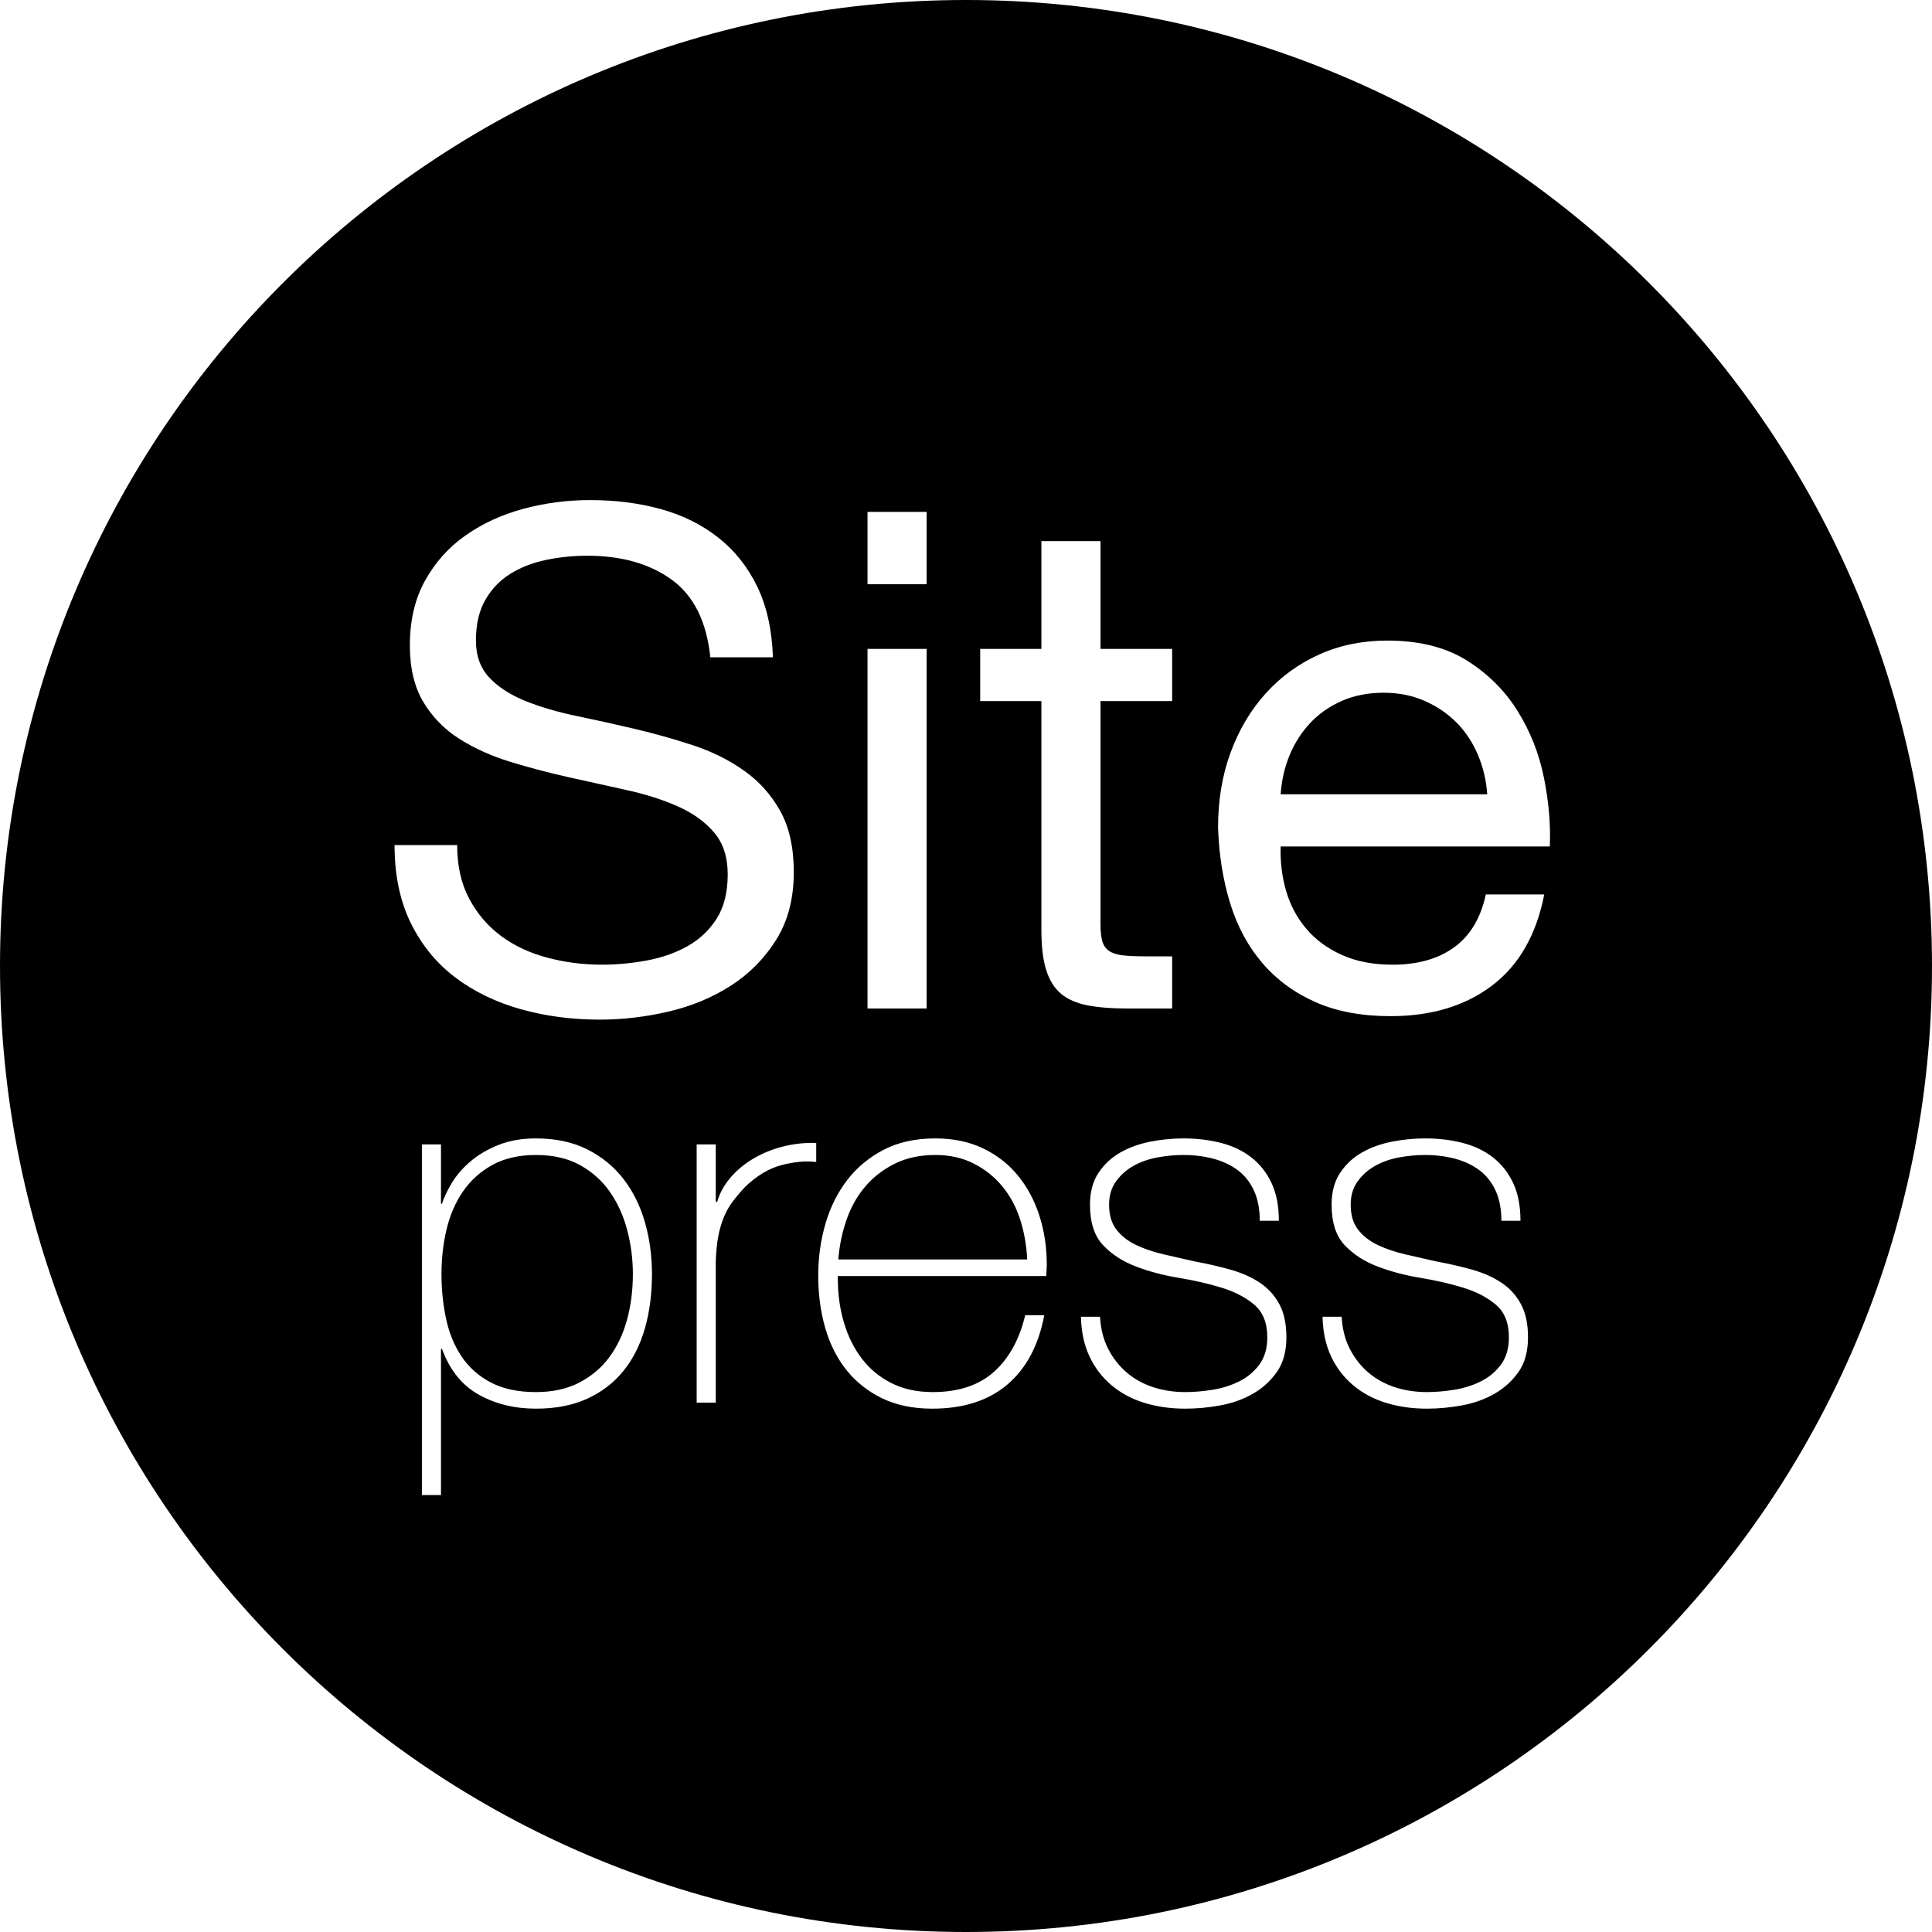
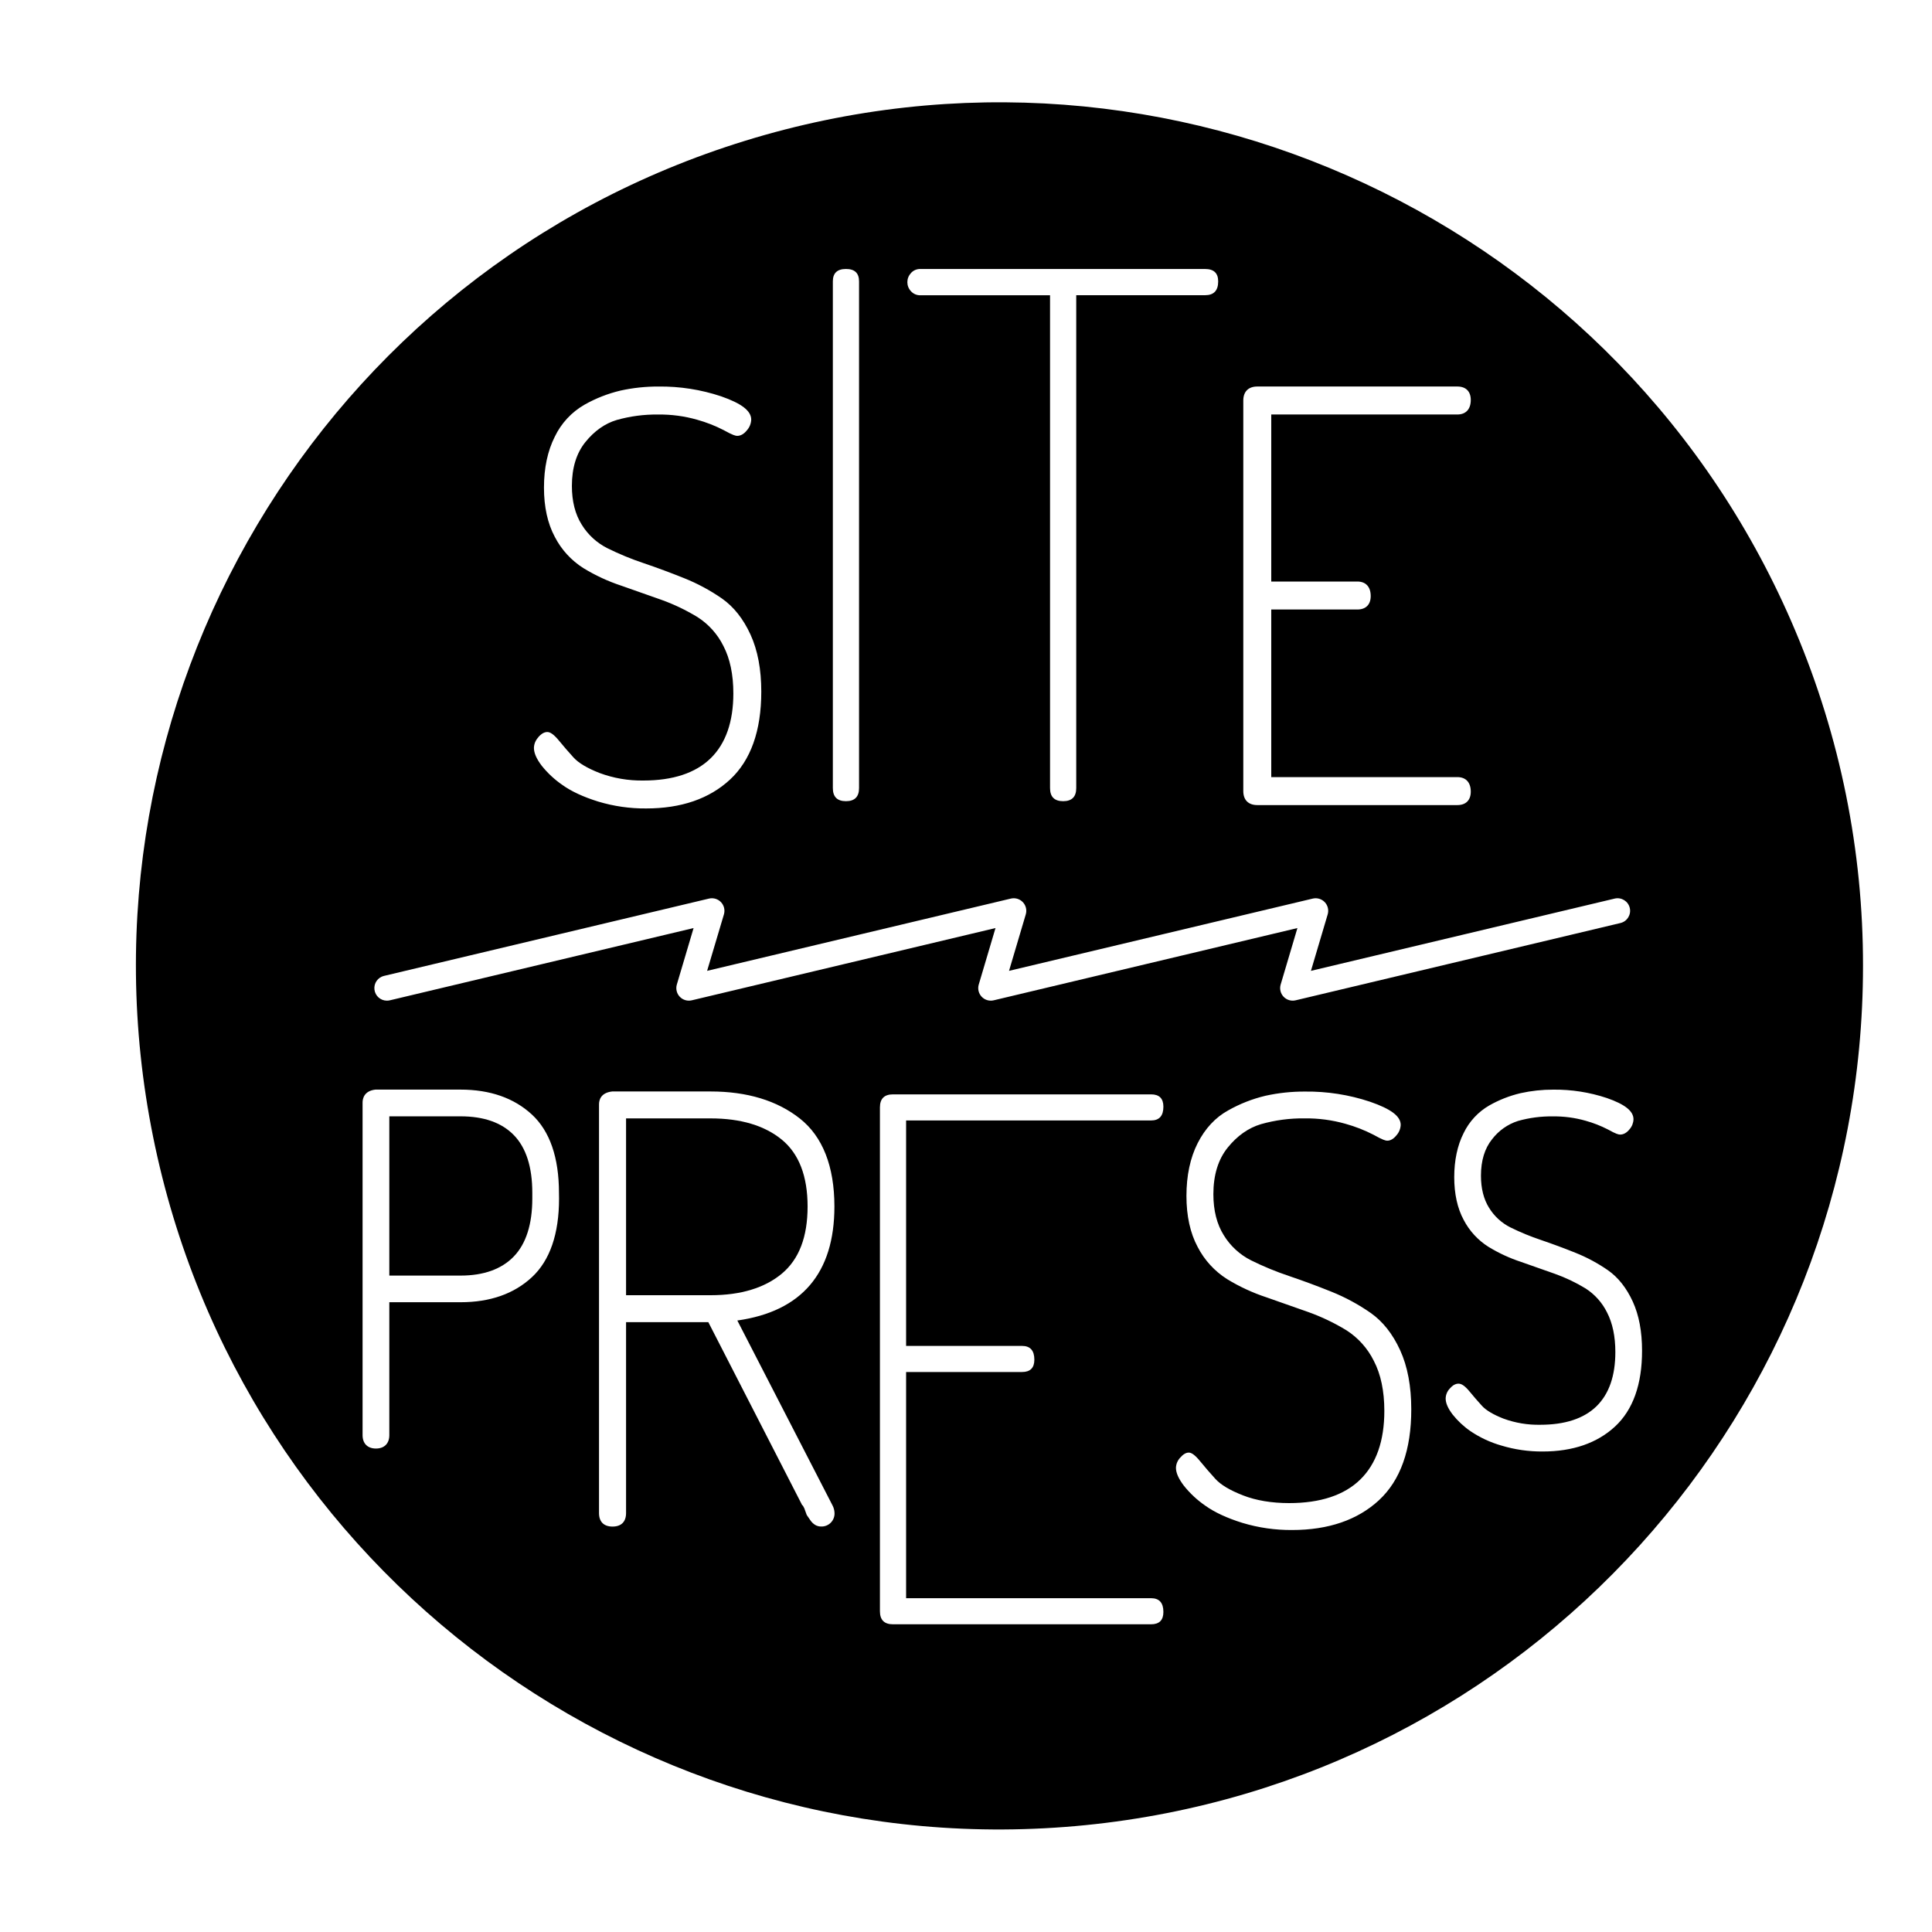
- <svg xmlns="http://www.w3.org/2000/svg" width="500px" height="500px" viewBox="0 0 500 500" version="1.1">
-   <defs />
-   <g id="Page-1" stroke="none" stroke-width="1" fill="none" fill-rule="evenodd">
-     <g id="logo">
-       <path d="M250,500 C388.071,500 500,388.071 500,250 C500,111.929 388.071,0 250,0 C111.929,0 0,111.929 0,250 C0,388.071 111.929,500 250,500 Z M114.127,311.52 L114.387,311.52 C114.907,309.873 115.774,308.053 116.987,306.06 C118.201,304.067 119.804,302.225 121.797,300.535 C123.791,298.845 126.196,297.437 129.012,296.31 C131.829,295.183 135.057,294.62 138.697,294.62 C143.811,294.62 148.252,295.573 152.022,297.48 C155.792,299.387 158.912,301.943 161.382,305.15 C163.852,308.357 165.694,312.083 166.907,316.33 C168.121,320.577 168.727,325.04 168.727,329.72 C168.727,334.833 168.121,339.513 166.907,343.76 C165.694,348.007 163.852,351.668 161.382,354.745 C158.912,357.822 155.792,360.227 152.022,361.96 C148.252,363.693 143.811,364.56 138.697,364.56 C133.151,364.56 128.211,363.347 123.877,360.92 C119.544,358.493 116.381,354.55 114.387,349.09 L114.127,349.09 L114.127,386.92 L109.187,386.92 L109.187,296.18 L114.127,296.18 L114.127,311.52 Z M138.697,360.27 C143.031,360.27 146.779,359.447 149.942,357.8 C153.106,356.153 155.706,353.943 157.742,351.17 C159.779,348.397 161.296,345.168 162.292,341.485 C163.289,337.802 163.787,333.88 163.787,329.72 C163.787,325.907 163.311,322.158 162.357,318.475 C161.404,314.792 159.931,311.498 157.937,308.595 C155.944,305.692 153.366,303.352 150.202,301.575 C147.039,299.798 143.204,298.91 138.697,298.91 C134.277,298.91 130.507,299.777 127.387,301.51 C124.267,303.243 121.732,305.54 119.782,308.4 C117.832,311.26 116.424,314.532 115.557,318.215 C114.691,321.898 114.257,325.733 114.257,329.72 C114.257,333.707 114.647,337.542 115.427,341.225 C116.207,344.908 117.529,348.158 119.392,350.975 C121.256,353.792 123.769,356.045 126.932,357.735 C130.096,359.425 134.017,360.27 138.697,360.27 Z M185.237,311 L185.627,311 C186.234,308.833 187.339,306.797 188.942,304.89 C190.546,302.983 192.496,301.337 194.792,299.95 C197.089,298.563 199.646,297.502 202.462,296.765 C205.279,296.028 208.204,295.703 211.237,295.79 L211.237,300.73 C208.637,300.383 205.669,300.643 202.332,301.51 C198.996,302.377 195.811,304.283 192.777,307.23 C191.564,308.53 190.502,309.787 189.592,311 C188.682,312.213 187.924,313.557 187.317,315.03 C186.711,316.503 186.234,318.15 185.887,319.97 C185.541,321.79 185.324,323.957 185.237,326.47 L185.237,363 L180.297,363 L180.297,296.18 L185.237,296.18 L185.237,311 Z M216.827,330.24 L216.827,331.02 C216.827,334.92 217.347,338.647 218.387,342.2 C219.427,345.753 220.966,348.873 223.002,351.56 C225.039,354.247 227.596,356.37 230.672,357.93 C233.749,359.49 237.324,360.27 241.397,360.27 C248.071,360.27 253.357,358.515 257.257,355.005 C261.157,351.495 263.844,346.62 265.317,340.38 L270.257,340.38 C268.784,348.18 265.599,354.16 260.702,358.32 C255.806,362.48 249.327,364.56 241.267,364.56 C236.327,364.56 232.016,363.672 228.332,361.895 C224.649,360.118 221.572,357.692 219.102,354.615 C216.632,351.538 214.791,347.898 213.577,343.695 C212.364,339.492 211.757,334.963 211.757,330.11 C211.757,325.43 212.386,320.945 213.642,316.655 C214.899,312.365 216.784,308.595 219.297,305.345 C221.811,302.095 224.952,299.495 228.722,297.545 C232.492,295.595 236.934,294.62 242.047,294.62 C246.727,294.62 250.866,295.487 254.462,297.22 C258.059,298.953 261.071,301.315 263.497,304.305 C265.924,307.295 267.766,310.762 269.022,314.705 C270.279,318.648 270.907,322.873 270.907,327.38 C270.907,327.813 270.886,328.312 270.842,328.875 C270.799,329.438 270.777,329.893 270.777,330.24 L216.827,330.24 Z M265.837,325.95 C265.664,322.31 265.057,318.865 264.017,315.615 C262.977,312.365 261.439,309.505 259.402,307.035 C257.366,304.565 254.896,302.593 251.992,301.12 C249.089,299.647 245.774,298.91 242.047,298.91 C238.061,298.91 234.551,299.668 231.517,301.185 C228.484,302.702 225.927,304.695 223.847,307.165 C221.767,309.635 220.164,312.517 219.037,315.81 C217.911,319.103 217.217,322.483 216.957,325.95 L265.837,325.95 Z M284.687,340.77 C284.861,343.89 285.554,346.642 286.767,349.025 C287.981,351.408 289.562,353.445 291.512,355.135 C293.462,356.825 295.737,358.103 298.337,358.97 C300.937,359.837 303.754,360.27 306.787,360.27 C308.954,360.27 311.272,360.075 313.742,359.685 C316.212,359.295 318.509,358.58 320.632,357.54 C322.756,356.5 324.511,355.048 325.897,353.185 C327.284,351.322 327.977,348.96 327.977,346.1 C327.977,342.373 326.851,339.557 324.597,337.65 C322.344,335.743 319.506,334.27 316.082,333.23 C312.659,332.19 308.976,331.345 305.032,330.695 C301.089,330.045 297.406,329.07 293.982,327.77 C290.559,326.47 287.721,324.628 285.467,322.245 C283.214,319.862 282.087,316.373 282.087,311.78 C282.087,308.487 282.824,305.735 284.297,303.525 C285.771,301.315 287.656,299.56 289.952,298.26 C292.249,296.96 294.827,296.028 297.687,295.465 C300.547,294.902 303.407,294.62 306.267,294.62 C309.734,294.62 312.984,295.01 316.017,295.79 C319.051,296.57 321.672,297.827 323.882,299.56 C326.092,301.293 327.826,303.503 329.082,306.19 C330.339,308.877 330.967,312.127 330.967,315.94 L326.027,315.94 C326.027,312.907 325.529,310.307 324.532,308.14 C323.536,305.973 322.149,304.218 320.372,302.875 C318.596,301.532 316.494,300.535 314.067,299.885 C311.641,299.235 309.041,298.91 306.267,298.91 C304.014,298.91 301.739,299.127 299.442,299.56 C297.146,299.993 295.087,300.73 293.267,301.77 C291.447,302.81 289.952,304.153 288.782,305.8 C287.612,307.447 287.027,309.44 287.027,311.78 C287.027,314.467 287.677,316.633 288.977,318.28 C290.277,319.927 291.989,321.248 294.112,322.245 C296.236,323.242 298.619,324.043 301.262,324.65 C303.906,325.257 306.571,325.863 309.257,326.47 C312.551,327.077 315.649,327.792 318.552,328.615 C321.456,329.438 323.969,330.565 326.092,331.995 C328.216,333.425 329.884,335.267 331.097,337.52 C332.311,339.773 332.917,342.633 332.917,346.1 C332.917,349.74 332.094,352.73 330.447,355.07 C328.801,357.41 326.721,359.295 324.207,360.725 C321.694,362.155 318.899,363.152 315.822,363.715 C312.746,364.278 309.734,364.56 306.787,364.56 C302.974,364.56 299.442,364.062 296.192,363.065 C292.942,362.068 290.104,360.552 287.677,358.515 C285.251,356.478 283.344,353.987 281.957,351.04 C280.571,348.093 279.834,344.67 279.747,340.77 L284.687,340.77 Z M347.217,340.77 C347.391,343.89 348.084,346.642 349.297,349.025 C350.511,351.408 352.092,353.445 354.042,355.135 C355.992,356.825 358.267,358.103 360.867,358.97 C363.467,359.837 366.284,360.27 369.317,360.27 C371.484,360.27 373.802,360.075 376.272,359.685 C378.742,359.295 381.039,358.58 383.162,357.54 C385.286,356.5 387.041,355.048 388.427,353.185 C389.814,351.322 390.507,348.96 390.507,346.1 C390.507,342.373 389.381,339.557 387.127,337.65 C384.874,335.743 382.036,334.27 378.612,333.23 C375.189,332.19 371.506,331.345 367.562,330.695 C363.619,330.045 359.936,329.07 356.512,327.77 C353.089,326.47 350.251,324.628 347.997,322.245 C345.744,319.862 344.617,316.373 344.617,311.78 C344.617,308.487 345.354,305.735 346.827,303.525 C348.301,301.315 350.186,299.56 352.482,298.26 C354.779,296.96 357.357,296.028 360.217,295.465 C363.077,294.902 365.937,294.62 368.797,294.62 C372.264,294.62 375.514,295.01 378.547,295.79 C381.581,296.57 384.202,297.827 386.412,299.56 C388.622,301.293 390.356,303.503 391.612,306.19 C392.869,308.877 393.497,312.127 393.497,315.94 L388.557,315.94 C388.557,312.907 388.059,310.307 387.062,308.14 C386.066,305.973 384.679,304.218 382.902,302.875 C381.126,301.532 379.024,300.535 376.597,299.885 C374.171,299.235 371.571,298.91 368.797,298.91 C366.544,298.91 364.269,299.127 361.972,299.56 C359.676,299.993 357.617,300.73 355.797,301.77 C353.977,302.81 352.482,304.153 351.312,305.8 C350.142,307.447 349.557,309.44 349.557,311.78 C349.557,314.467 350.207,316.633 351.507,318.28 C352.807,319.927 354.519,321.248 356.642,322.245 C358.766,323.242 361.149,324.043 363.792,324.65 C366.436,325.257 369.101,325.863 371.787,326.47 C375.081,327.077 378.179,327.792 381.082,328.615 C383.986,329.438 386.499,330.565 388.622,331.995 C390.746,333.425 392.414,335.267 393.627,337.52 C394.841,339.773 395.447,342.633 395.447,346.1 C395.447,349.74 394.624,352.73 392.977,355.07 C391.331,357.41 389.251,359.295 386.737,360.725 C384.224,362.155 381.429,363.152 378.352,363.715 C375.276,364.278 372.264,364.56 369.317,364.56 C365.504,364.56 361.972,364.062 358.722,363.065 C355.472,362.068 352.634,360.552 350.207,358.515 C347.781,356.478 345.874,353.987 344.487,351.04 C343.101,348.093 342.364,344.67 342.277,340.77 L347.217,340.77 Z M183.832,170.1 L200.032,170.1 C199.792,163.02 198.442,156.93 195.982,151.83 C193.522,146.73 190.162,142.5 185.902,139.14 C181.642,135.78 176.692,133.32 171.052,131.76 C165.412,130.2 159.292,129.42 152.692,129.42 C146.812,129.42 141.082,130.17 135.502,131.67 C129.922,133.17 124.942,135.45 120.562,138.51 C116.182,141.57 112.672,145.47 110.032,150.21 C107.392,154.95 106.072,160.56 106.072,167.04 C106.072,172.92 107.242,177.81 109.582,181.71 C111.922,185.61 115.042,188.79 118.942,191.25 C122.842,193.71 127.252,195.69 132.172,197.19 C137.092,198.69 142.102,200.01 147.202,201.15 C152.302,202.29 157.312,203.4 162.232,204.48 C167.152,205.56 171.562,206.97 175.462,208.71 C179.362,210.45 182.482,212.7 184.822,215.46 C187.162,218.22 188.332,221.82 188.332,226.26 C188.332,230.94 187.372,234.78 185.452,237.78 C183.532,240.78 181.012,243.15 177.892,244.89 C174.772,246.63 171.262,247.86 167.362,248.58 C163.462,249.3 159.592,249.66 155.752,249.66 C150.952,249.66 146.272,249.06 141.712,247.86 C137.152,246.66 133.162,244.8 129.742,242.28 C126.322,239.76 123.562,236.55 121.462,232.65 C119.362,228.75 118.312,224.1 118.312,218.7 L102.112,218.7 C102.112,226.5 103.522,233.25 106.342,238.95 C109.162,244.65 113.002,249.33 117.862,252.99 C122.722,256.65 128.362,259.38 134.782,261.18 C141.202,262.98 148.012,263.88 155.212,263.88 C161.092,263.88 167.002,263.19 172.942,261.81 C178.882,260.43 184.252,258.21 189.052,255.15 C193.852,252.09 197.782,248.13 200.842,243.27 C203.902,238.41 205.432,232.56 205.432,225.72 C205.432,219.36 204.262,214.08 201.922,209.88 C199.582,205.68 196.462,202.2 192.562,199.44 C188.662,196.68 184.252,194.49 179.332,192.87 C174.412,191.25 169.402,189.84 164.302,188.64 C159.202,187.44 154.192,186.33 149.272,185.31 C144.352,184.29 139.942,183 136.042,181.44 C132.142,179.88 129.022,177.87 126.682,175.41 C124.342,172.95 123.172,169.74 123.172,165.78 C123.172,161.58 123.982,158.07 125.602,155.25 C127.222,152.43 129.382,150.18 132.082,148.5 C134.782,146.82 137.872,145.62 141.352,144.9 C144.832,144.18 148.372,143.82 151.972,143.82 C160.852,143.82 168.142,145.89 173.842,150.03 C179.542,154.17 182.872,160.86 183.832,170.1 Z M239.812,151.2 L239.812,132.48 L224.512,132.48 L224.512,151.2 L239.812,151.2 Z M224.512,167.94 L224.512,261 L239.812,261 L239.812,167.94 L224.512,167.94 Z M284.812,167.94 L284.812,140.04 L269.512,140.04 L269.512,167.94 L253.672,167.94 L253.672,181.44 L269.512,181.44 L269.512,240.66 C269.512,244.98 269.932,248.46 270.772,251.1 C271.612,253.74 272.902,255.78 274.642,257.22 C276.382,258.66 278.662,259.65 281.482,260.19 C284.302,260.73 287.692,261 291.652,261 L303.352,261 L303.352,247.5 L296.332,247.5 C293.932,247.5 291.982,247.41 290.482,247.23 C288.982,247.05 287.812,246.66 286.972,246.06 C286.132,245.46 285.562,244.62 285.262,243.54 C284.962,242.46 284.812,241.02 284.812,239.22 L284.812,181.44 L303.352,181.44 L303.352,167.94 L284.812,167.94 Z M384.892,205.56 L331.432,205.56 C331.672,201.96 332.452,198.57 333.772,195.39 C335.092,192.21 336.892,189.42 339.172,187.02 C341.452,184.62 344.182,182.73 347.362,181.35 C350.542,179.97 354.112,179.28 358.072,179.28 C361.912,179.28 365.422,179.97 368.602,181.35 C371.782,182.73 374.542,184.59 376.882,186.93 C379.222,189.27 381.082,192.06 382.462,195.3 C383.842,198.54 384.652,201.96 384.892,205.56 Z M399.652,231.48 L384.532,231.48 C383.212,237.6 380.482,242.16 376.342,245.16 C372.202,248.16 366.892,249.66 360.412,249.66 C355.372,249.66 350.992,248.82 347.272,247.14 C343.552,245.46 340.492,243.21 338.092,240.39 C335.692,237.57 333.952,234.33 332.872,230.67 C331.792,227.01 331.312,223.14 331.432,219.06 L401.092,219.06 C401.332,213.42 400.822,207.48 399.562,201.24 C398.302,195 396.022,189.24 392.722,183.96 C389.422,178.68 385.042,174.33 379.582,170.91 C374.122,167.49 367.252,165.78 358.972,165.78 C352.612,165.78 346.762,166.98 341.422,169.38 C336.082,171.78 331.462,175.14 327.562,179.46 C323.662,183.78 320.632,188.88 318.472,194.76 C316.312,200.64 315.232,207.12 315.232,214.2 C315.472,221.28 316.522,227.82 318.382,233.82 C320.242,239.82 323.032,244.98 326.752,249.3 C330.472,253.62 335.062,256.98 340.522,259.38 C345.982,261.78 352.432,262.98 359.872,262.98 C370.432,262.98 379.192,260.34 386.152,255.06 C393.112,249.78 397.612,241.92 399.652,231.48 Z" id="Combined-Shape" fill="#000000" />
-       <g id="Group" transform="translate(102, 129)" />
-     </g>
-   </g>
+ <svg xmlns="http://www.w3.org/2000/svg" id="Layer_1" data-name="Layer 1" viewBox="0 0 1000 1000">
+   <path d="M404.72,589.93c-8.9-7.33-21.31-11.05-36.89-11.05H324.05V670.4h43.79c15.57,0,28-3.77,36.88-11.2s13.29-19,13.29-34.71S413.54,597.2,404.72,589.93Z" />
+   <path d="M929.29,326.59a446.94,446.94,0,1,0,35,173.41A444,444,0,0,0,929.29,326.59ZM643.53,207.3c0-4.6,2.64-7.24,7.24-7.24H754.32c4.41,0,6.95,2.53,6.95,6.95,0,4.78-2.53,7.53-6.95,7.53H658V301h44.54c4.41,0,6.94,2.74,6.94,7.53,0,4.41-2.53,6.95-6.94,6.95H658v86.75h96.32c4.41,0,6.95,2.74,6.95,7.53,0,4.41-2.53,6.95-6.95,6.95H650.77c-4.6,0-7.24-2.64-7.24-7.24Zm-172-66a6.32,6.32,0,0,1,4.9-2.07H623.75q6.78,0,6.78,6.41,0,7.16-6.78,7.16H557.06V407.91q0,6.78-6.78,6.78t-6.78-6.78V152.83H476.43a6.3,6.3,0,0,1-4.9-2.07,6.83,6.83,0,0,1,0-9.42Zm-40.45,4.33q0-6.4,6.78-6.41t6.78,6.41V407.91q0,6.78-6.78,6.78t-6.78-6.78Zm-152.51,236c1.58-1.84,3.13-2.74,4.72-2.74s3.5,1.35,6.2,4.66c2.13,2.61,4.6,5.47,7.35,8.5,2.58,2.86,7.13,5.57,13.5,8.06A62.35,62.35,0,0,0,333,404c15.29,0,27-3.87,34.82-11.5s11.76-18.93,11.76-33.62c0-9.71-1.73-18-5.15-24.53a37.43,37.43,0,0,0-13.38-14.93,102,102,0,0,0-18.83-9l-20.64-7.27A93.89,93.89,0,0,1,302,294.08a41.71,41.71,0,0,1-14.82-16.17c-3.73-6.94-5.62-15.53-5.62-25.52,0-10.16,1.88-19,5.6-26.36a38,38,0,0,1,15.36-16.55,71.08,71.08,0,0,1,18.71-7.33,89.53,89.53,0,0,1,19.64-2.08,98.74,98.74,0,0,1,32.36,5.06c10.64,3.7,15.6,7.53,15.6,12.07a8.78,8.78,0,0,1-2.18,5.47c-1.56,1.95-3.26,2.93-5.05,2.93-.82,0-2.11-.23-7.09-3a72.4,72.4,0,0,0-13.71-5.36,70.4,70.4,0,0,0-20.22-2.68,75.17,75.17,0,0,0-21.39,2.83c-6.07,1.81-11.52,5.65-16.18,11.41s-7,13.36-7,22.74c0,7.92,1.71,14.66,5.08,20a33,33,0,0,0,13.31,12.22,148.66,148.66,0,0,0,18.8,7.75c6.86,2.32,13.89,4.93,20.9,7.75a98.19,98.19,0,0,1,19.6,10.54c6.08,4.26,11.06,10.55,14.78,18.7s5.56,18,5.56,29.48c0,20.26-5.45,35.58-16.2,45.54s-25.31,14.93-43.39,14.93a83.61,83.61,0,0,1-24.88-3.58c-7.64-2.38-13.85-5.26-18.46-8.57a49.87,49.87,0,0,1-10.75-10c-2.72-3.58-4-6.6-4-9.21A8.24,8.24,0,0,1,278.58,381.69ZM198.83,505.11l168.13-40a6.5,6.5,0,0,1,7.74,8.17L366,502.51l157.2-37.4a6.5,6.5,0,0,1,7.74,8.17l-8.67,29.23,157.2-37.4a6.5,6.5,0,0,1,7.74,8.17l-8.67,29.23,157.2-37.4a6.5,6.5,0,1,1,3,12.65l-168.13,40a6.5,6.5,0,0,1-7.74-8.17l8.67-29.23-157.2,37.4a6.5,6.5,0,0,1-7.74-8.17l8.67-29.23-157.2,37.4a6.5,6.5,0,0,1-7.74-8.17L359,480.36l-157.2,37.4a6.59,6.59,0,0,1-1.51.18,6.5,6.5,0,0,1-1.5-12.83Zm90.53,115.27c0,18.28-4.72,32-14,40.65s-21.68,13-36.95,13H201.51v68.81c0,4.33-2.59,6.92-6.92,6.92s-6.92-2.59-6.92-6.92V570.64c0-1.78.65-6,6.64-6.66l.27,0h43.8c15.25,0,27.68,4.34,36.94,12.91s14,22.25,14,40.54ZM430.87,779.12a9.08,9.08,0,0,1,1.08,4,6.71,6.71,0,0,1-7,7,6,6,0,0,1-3-.81,8.3,8.3,0,0,1-2.61-2.57c-.72-1-1.28-1.84-1.69-2.46l-.16-.32-1.18-3.26c-.4-.78-.66-1.25-.82-1.53h-.23l-.42-.82-48.21-94H324.05v98.8c0,4.5-2.48,7-7,7s-7-2.48-7-7V571.6c0-2.2.88-6,6.81-6.66h50.92c18.9,0,34.45,4.71,46.22,14s17.89,24.7,17.89,45.55c0,34.44-16.91,54.27-50.25,59ZM529,696.64q6.37,0,6.38,7.13,0,6.38-6.38,6.38H469V827.22H595.79q6.38,0,6.38,7.13,0,6.38-6.38,6.38H462.2q-6.75,0-6.75-6.75V573.19q0-6.75,6.75-6.75H595.79q6.38,0,6.38,6.38,0,7.13-6.38,7.13H469v116.7Zm184.77,79.85c-11.08,10.25-26.2,15.44-44.94,15.44A86.87,86.87,0,0,1,643,788.22c-7.92-2.47-14.35-5.46-19.12-8.88A51.44,51.44,0,0,1,612.77,769c-2.76-3.64-4.1-6.67-4.1-9.26a8,8,0,0,1,2.18-5.23c1.54-1.79,3-2.65,4.48-2.65s3.36,1.39,6,4.65c2.24,2.75,4.83,5.75,7.7,8.91s7.58,5.94,14.33,8.58,14.83,4,23.92,4c16.13,0,28.51-4.1,36.79-12.19s12.46-20,12.46-35.55c0-10.24-1.83-19-5.45-25.9a39.7,39.7,0,0,0-14.2-15.83,107.13,107.13,0,0,0-19.78-9.44l-21.57-7.59a97.59,97.59,0,0,1-20.35-9.41,43,43,0,0,1-15.28-16.68c-3.85-7.17-5.8-16.05-5.8-26.39,0-10.53,1.95-19.7,5.78-27.27s9.18-13.36,15.81-17a73.67,73.67,0,0,1,19.39-7.6,92.94,92.94,0,0,1,20.39-2.16,102.6,102.6,0,0,1,33.62,5.25C720,574,725,577.78,725,582.24a8.62,8.62,0,0,1-2.15,5.34c-1.51,1.89-3.13,2.84-4.82,2.84-.84,0-2.28-.37-7.12-3.08a76.36,76.36,0,0,0-14.44-5.65,74.19,74.19,0,0,0-21.3-2.82,79.11,79.11,0,0,0-22.52,3c-6.46,1.93-12.25,6-17.19,12.12s-7.42,14.2-7.42,24.13c0,8.4,1.81,15.54,5.39,21.24a35,35,0,0,0,14.14,13,155.74,155.74,0,0,0,19.72,8.13c7.17,2.42,14.5,5.14,21.81,8.08a101.94,101.94,0,0,1,20.36,11c6.27,4.39,11.4,10.88,15.25,19.3s5.76,18.65,5.76,30.56C730.51,750.35,724.87,766.21,713.76,776.49Zm122.15-38.11c-9.25,8.56-21.85,12.91-37.43,12.91a71.87,71.87,0,0,1-21.4-3.08,56.18,56.18,0,0,1-15.92-7.4,43.15,43.15,0,0,1-9.31-8.68c-2.42-3.19-3.59-5.9-3.59-8.29a7.75,7.75,0,0,1,2.08-5.07c1.5-1.75,3-2.59,4.59-2.59s3.41,1.23,5.87,4.25c1.81,2.22,3.9,4.64,6.23,7.2,2.12,2.34,5.88,4.58,11.2,6.66a52.27,52.27,0,0,0,19,3.17c12.8,0,22.58-3.22,29.09-9.57s9.77-15.77,9.77-28.06c0-8.13-1.45-15-4.3-20.51A31.11,31.11,0,0,0,820.7,666.9a86.11,86.11,0,0,0-15.88-7.57l-17.55-6.18a80.5,80.5,0,0,1-16.81-7.77,36.25,36.25,0,0,1-12.88-14c-3.23-6-4.87-13.45-4.87-22.08s1.63-16.43,4.84-22.77a33.09,33.09,0,0,1,13.38-14.4,61.27,61.27,0,0,1,16.12-6.31A77,77,0,0,1,803.93,564a84.76,84.76,0,0,1,27.78,4.34c9.4,3.27,13.78,6.76,13.78,11a8.21,8.21,0,0,1-2,5.13c-1.47,1.84-3.12,2.78-4.89,2.78-.83,0-2-.21-6.4-2.67a60.85,60.85,0,0,0-11.51-4.49,59.12,59.12,0,0,0-17-2.25,63.22,63.22,0,0,0-18,2.37,27.39,27.39,0,0,0-13.39,9.46c-3.82,4.72-5.76,11.07-5.76,18.86,0,6.6,1.41,12.19,4.2,16.63a27.29,27.29,0,0,0,11,10.12,125.79,125.79,0,0,0,15.9,6.55c5.86,2,11.86,4.21,17.82,6.61a84.24,84.24,0,0,1,16.83,9.05c5.29,3.7,9.6,9.16,12.83,16.21s4.8,15.52,4.8,25.4C849.95,716.54,845.23,729.76,835.92,738.38Z" />
+   <path d="M238.39,577.81H201.51v82.43h36.88c11.95,0,21.22-3.33,27.55-9.89s9.58-16.67,9.58-30v-3c0-13.29-3.22-23.32-9.57-29.83S250.34,577.81,238.39,577.81Z" />
</svg>
